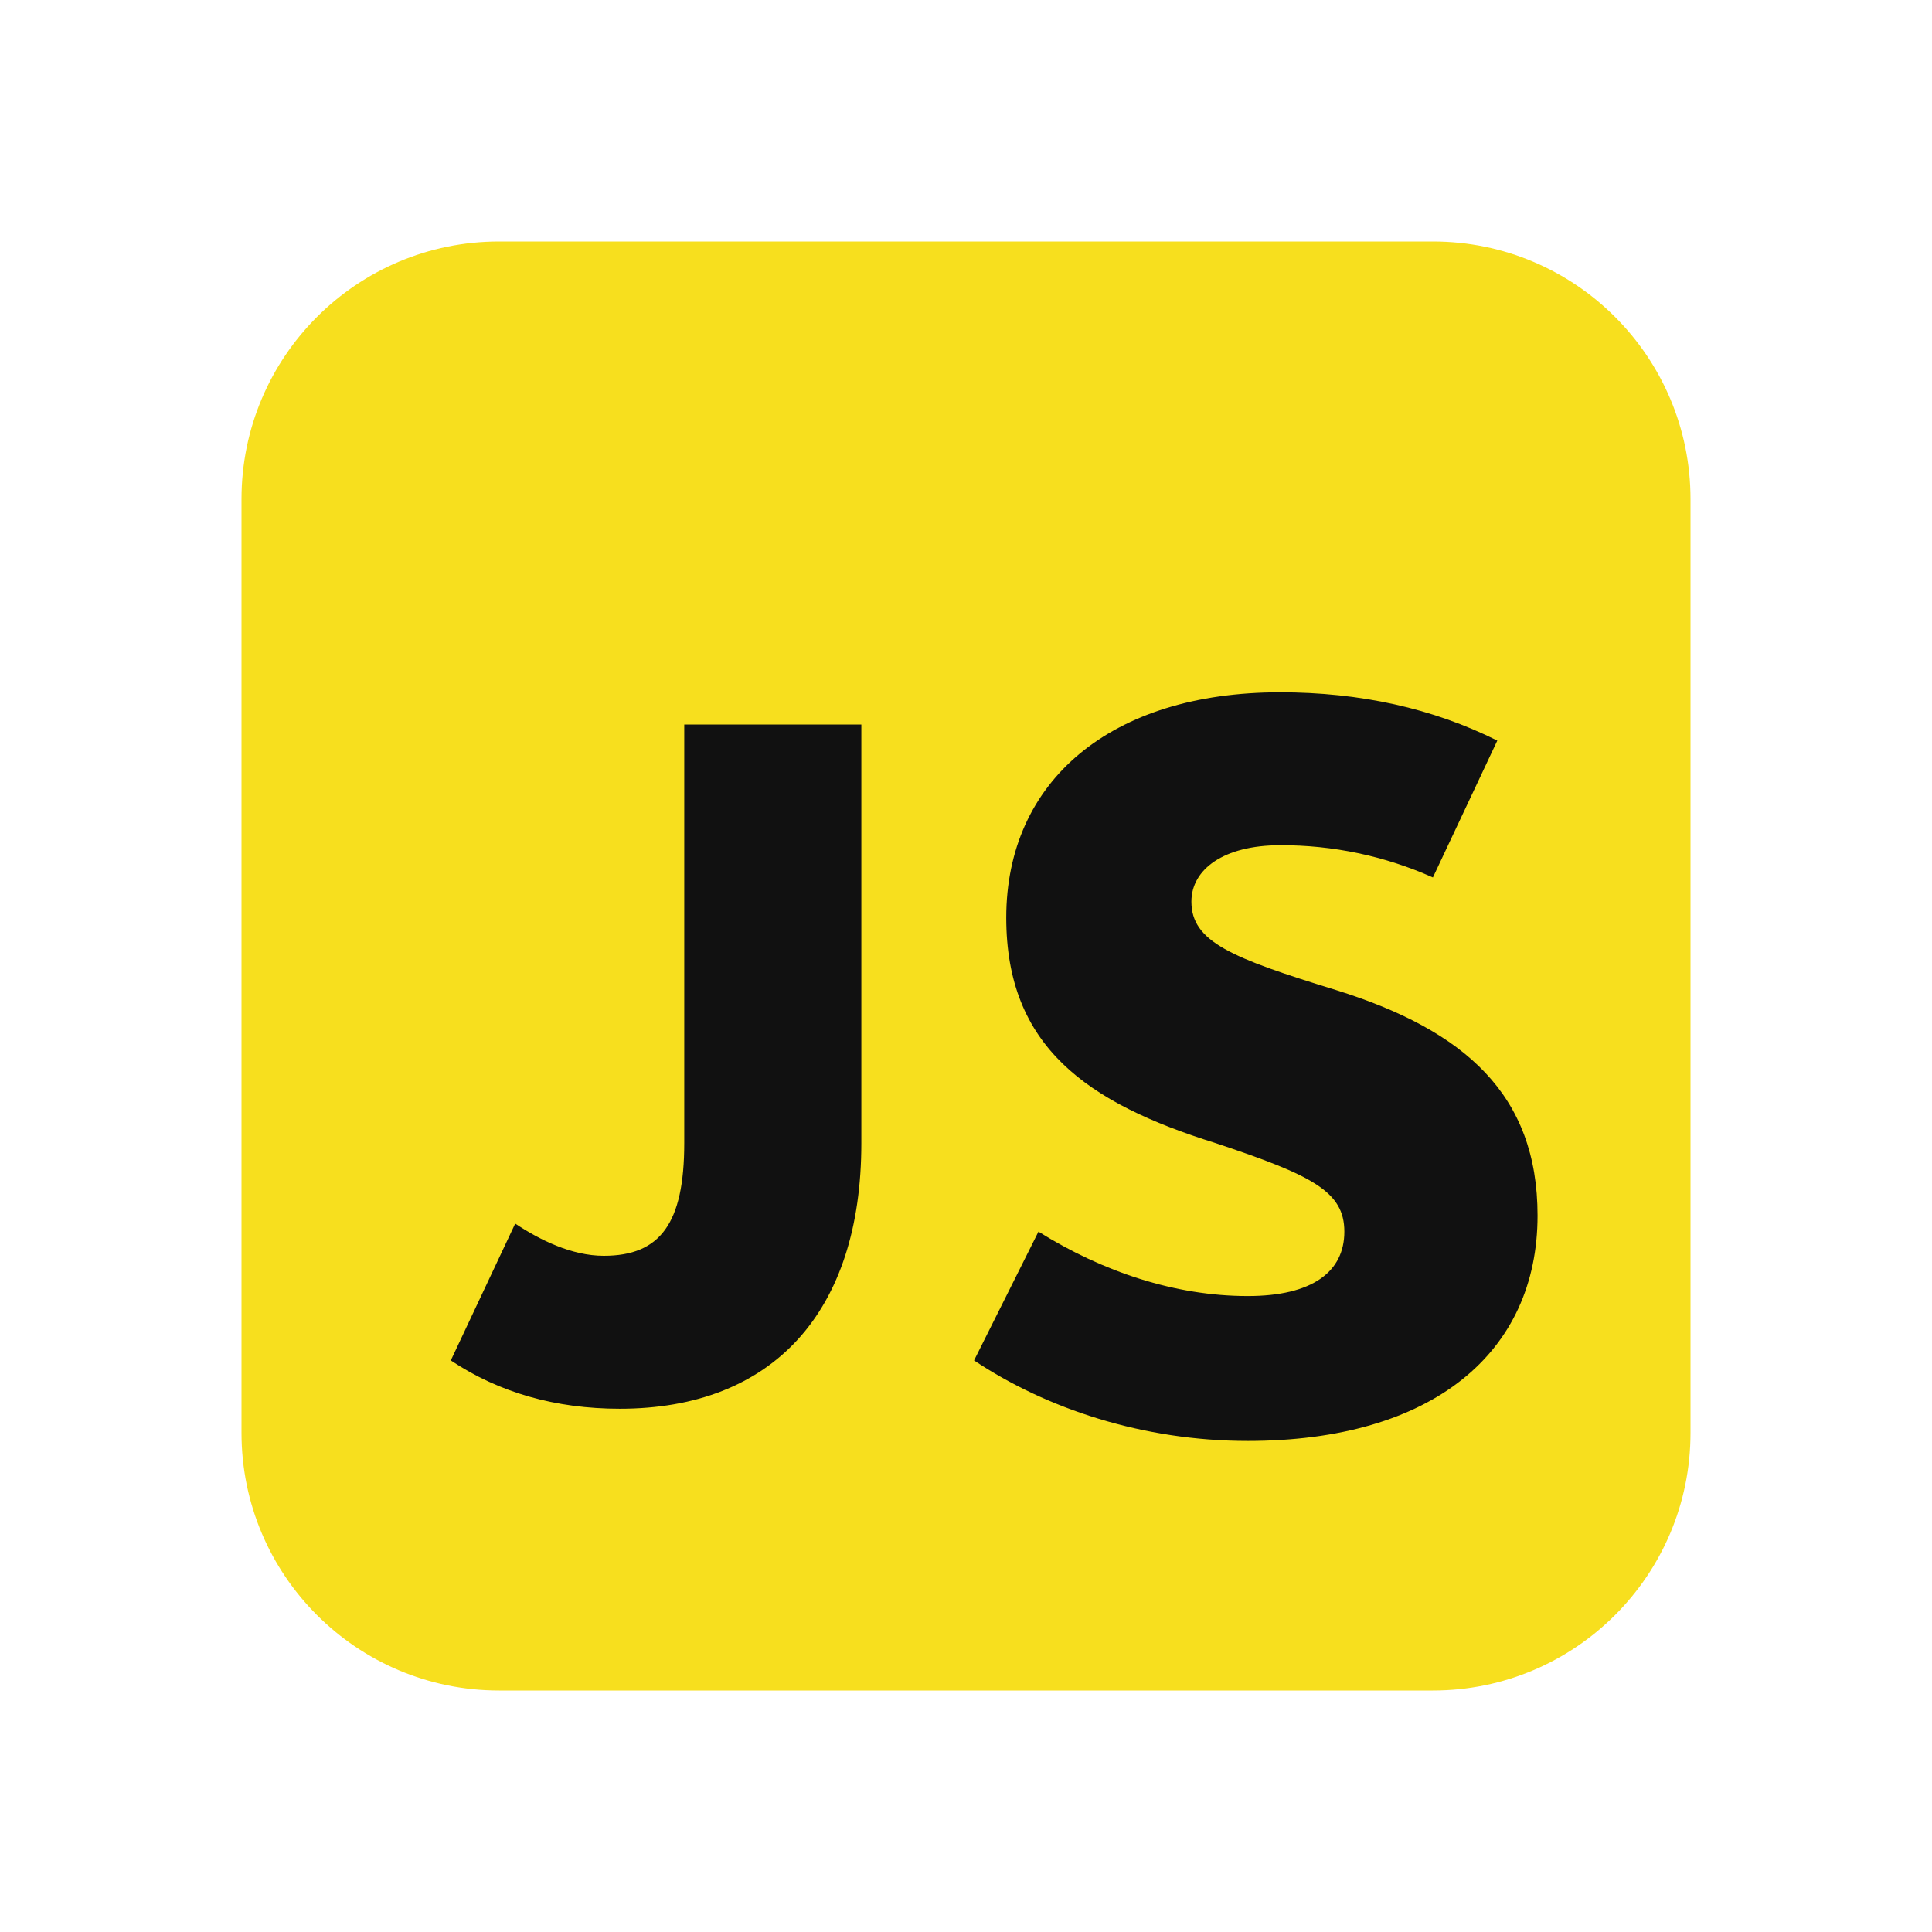
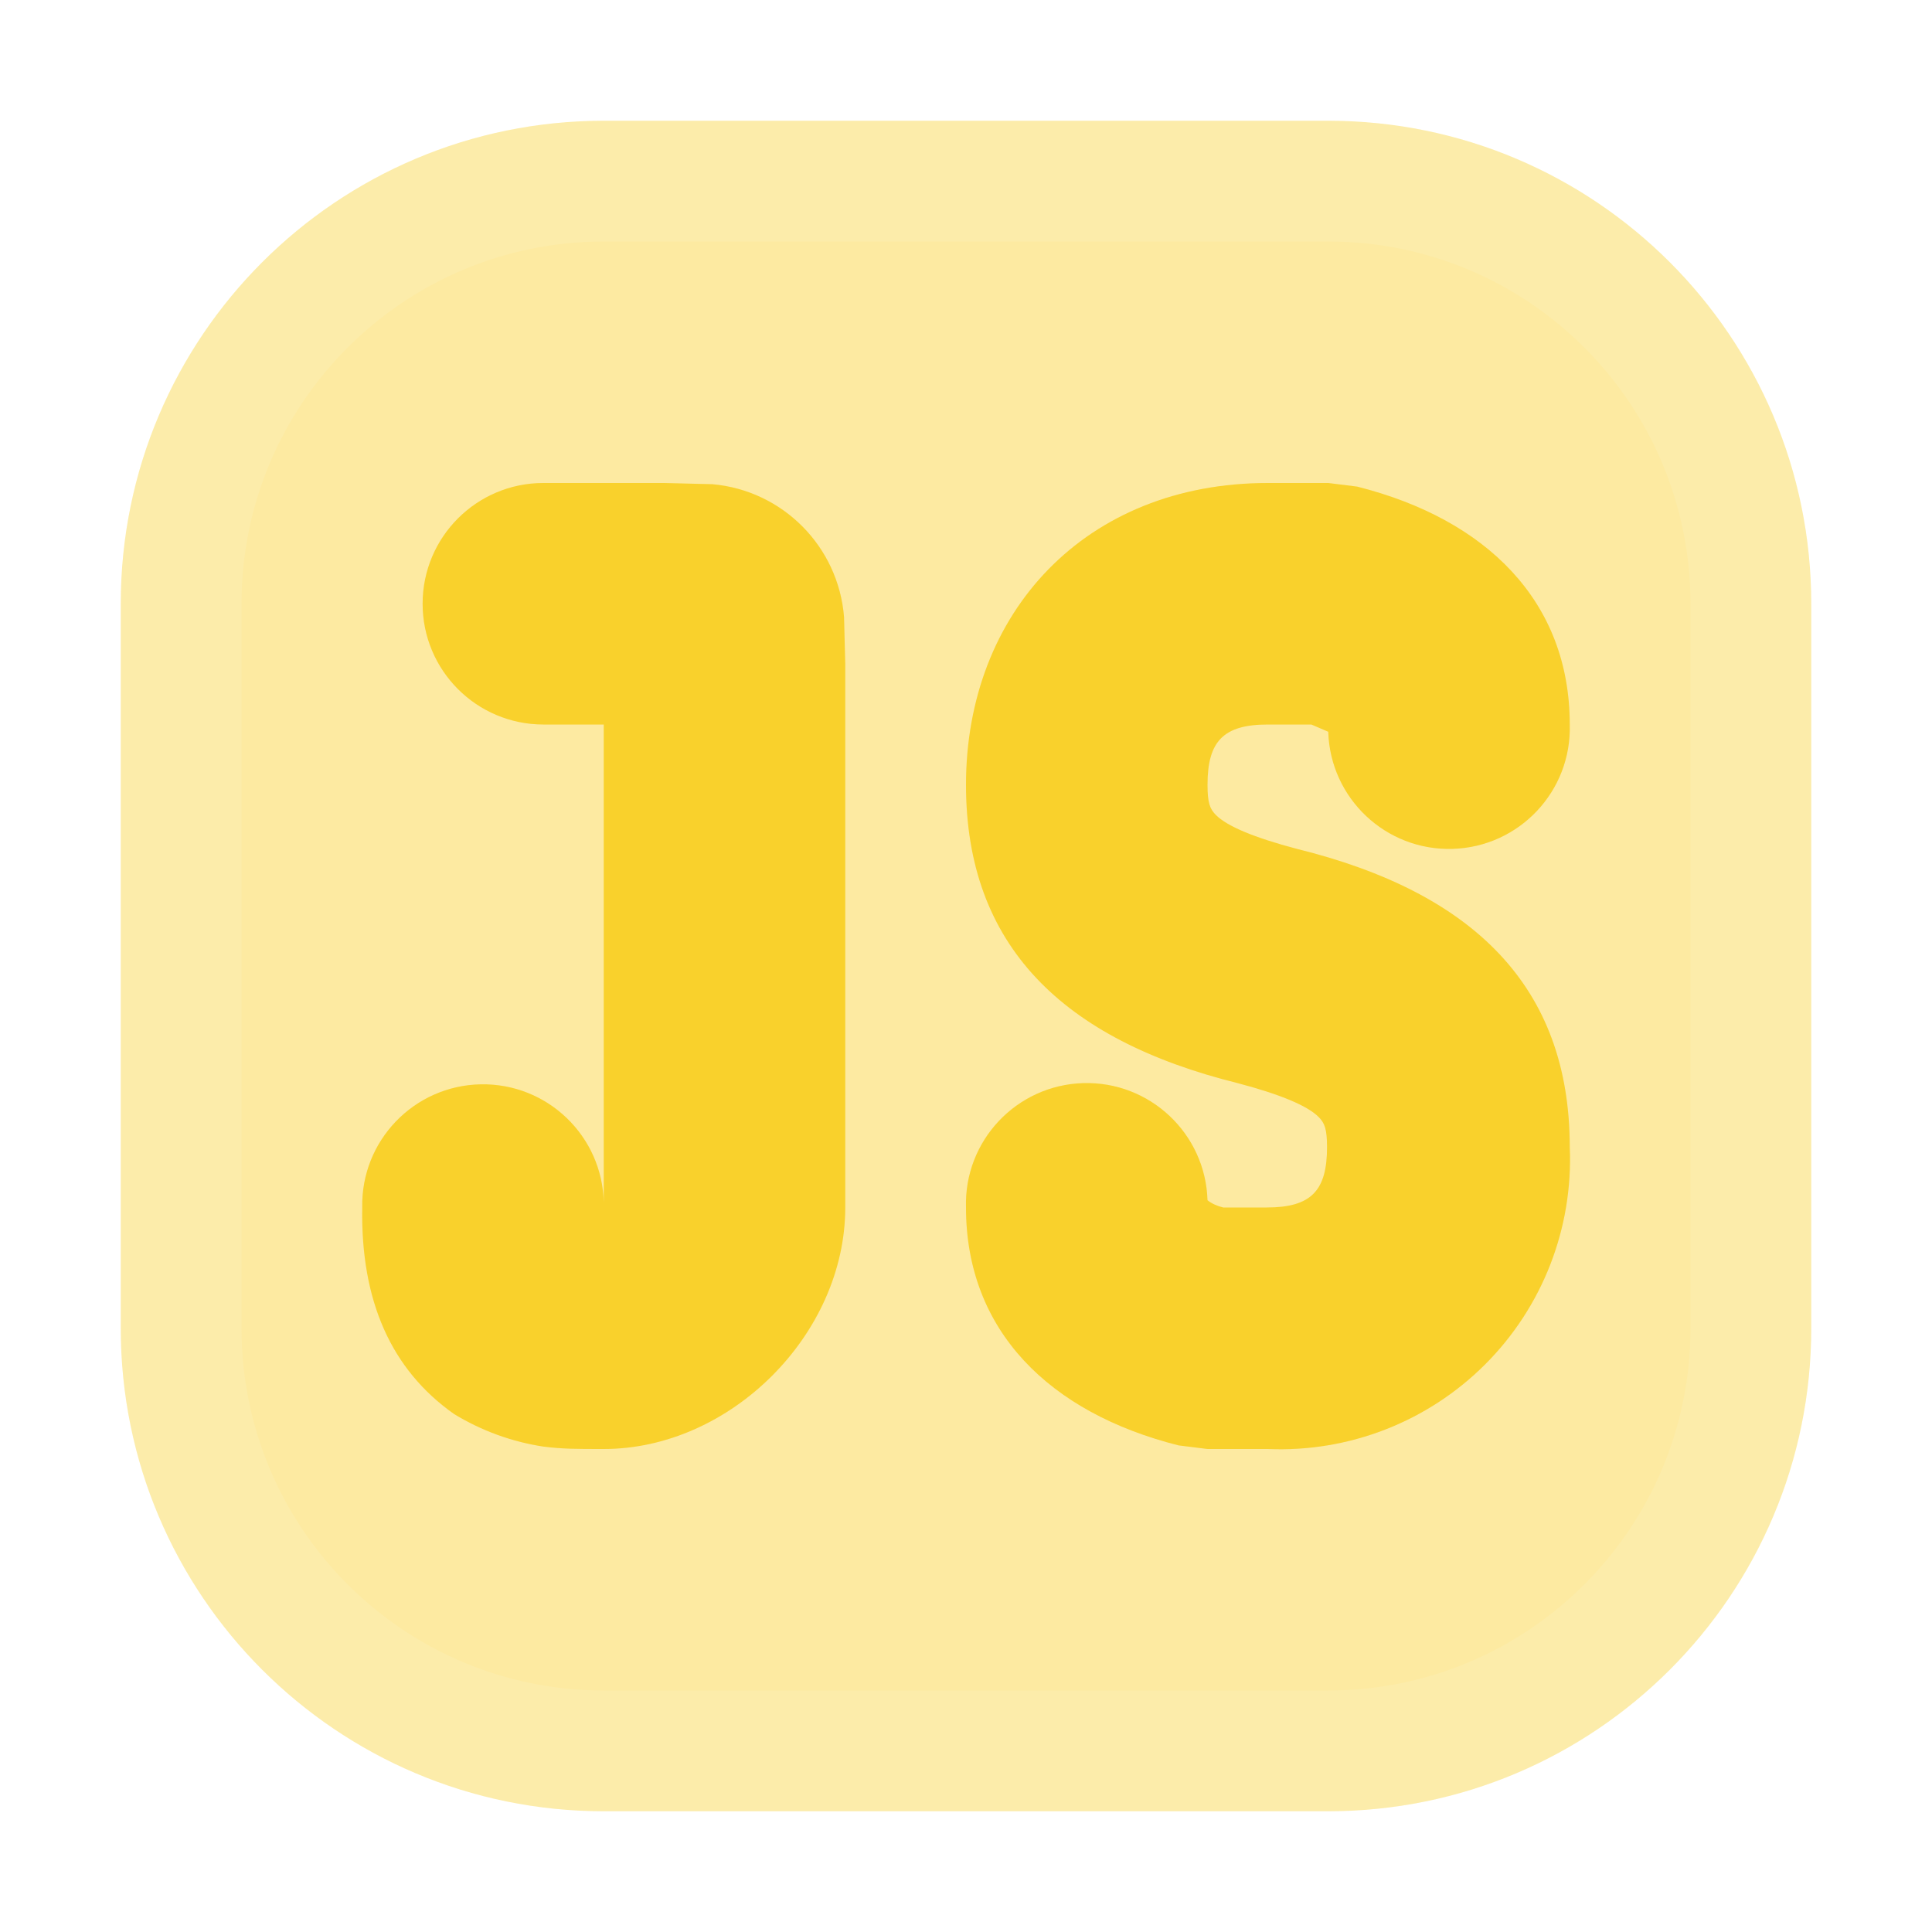
- <svg xmlns="http://www.w3.org/2000/svg" viewBox="0 0 24 24">
-   <rect x="3" y="3" width="18" height="18" rx="3.2" fill="#F7DF1E" />
-   <path d="M10.7 9v5.2c0 2.1-1.1 3.3-3 3.3-.8 0-1.5-.2-2.1-.6l.8-1.7c.3.2.7.4 1.1.4.7 0 1-.4 1-1.4V9h2.2zm2.2 6.3c.8.5 1.7.8 2.6.8.8 0 1.2-.3 1.2-.8 0-.5-.4-.7-1.6-1.1-1.6-.5-2.6-1.2-2.6-2.8 0-1.7 1.3-2.8 3.4-2.8 1 0 1.9.2 2.7.6l-.8 1.7a4.6 4.6 0 00-1.9-.4c-.7 0-1.1.3-1.1.7 0 .5.5.7 1.8 1.1 1.6.5 2.5 1.3 2.5 2.8 0 1.7-1.3 2.8-3.6 2.8-1.3 0-2.5-.4-3.4-1l.8-1.6z" fill="#111" />
+ <svg xmlns="http://www.w3.org/2000/svg" viewBox="0 0 16 16">
+   <defs>
+     <path id="a" d="M11.24 4.03C12.31 4.3 13 4.98 13 6a1 1 0 0 1-2 .06L10.86 6h-.36c-.37 0-.5.14-.5.5 0 .15.02.2.07.25q.14.14.67.28C12.2 7.39 13 8.17 13 9.5a2.4 2.4 0 0 1-2.5 2.5H10l-.24-.03C8.69 11.7 8 11.02 8 10a1 1 0 0 1 2-.06q.05.04.13.06h.36c.37 0 .5-.14.5-.5 0-.15-.02-.2-.07-.25q-.14-.14-.67-.28C8.8 8.61 8 7.83 8 6.5 8 5.07 8.99 4 10.5 4h.5z" />
+     <path id="b" d="M5.9 4.01a1.2 1.2 0 0 1 1.09 1.1L7 5.5V10c0 1.05-.95 2-2 2-.23 0-.34 0-.5-.02a2 2 0 0 1-.74-.27Q2.98 11.16 3 10a1 1 0 0 1 2-.04V6h-.5a1 1 0 1 1 0-2h1z" />
+   </defs>
+   <path fill="#facc15" fill-opacity=".4" fill-rule="evenodd" d="M5 1h6a4 4 0 0 1 4 4v6a4 4 0 0 1-4 4H5a4 4 0 0 1-4-4V5a4 4 0 0 1 4-4" />
+   <path fill="#f8fafc" fill-opacity="0.1" d="M15 5v6a4 4 0 0 1-4 4H5a4 4 0 0 1-4-4V5a4 4 0 0 1 4-4h6a4 4 0 0 1 4 4M5 2a3 3 0 0 0-3 3v6a3 3 0 0 0 3 3h6a3 3 0 0 0 3-3V5a3 3 0 0 0-3-3z" />
+   <use fill="#facc15" href="#a" />
+   <use fill="#f8fafc" fill-opacity="0.1" href="#a" />
+   <use fill="#facc15" href="#b" />
+   <use fill="#f8fafc" fill-opacity="0.1" href="#b" />
</svg>
